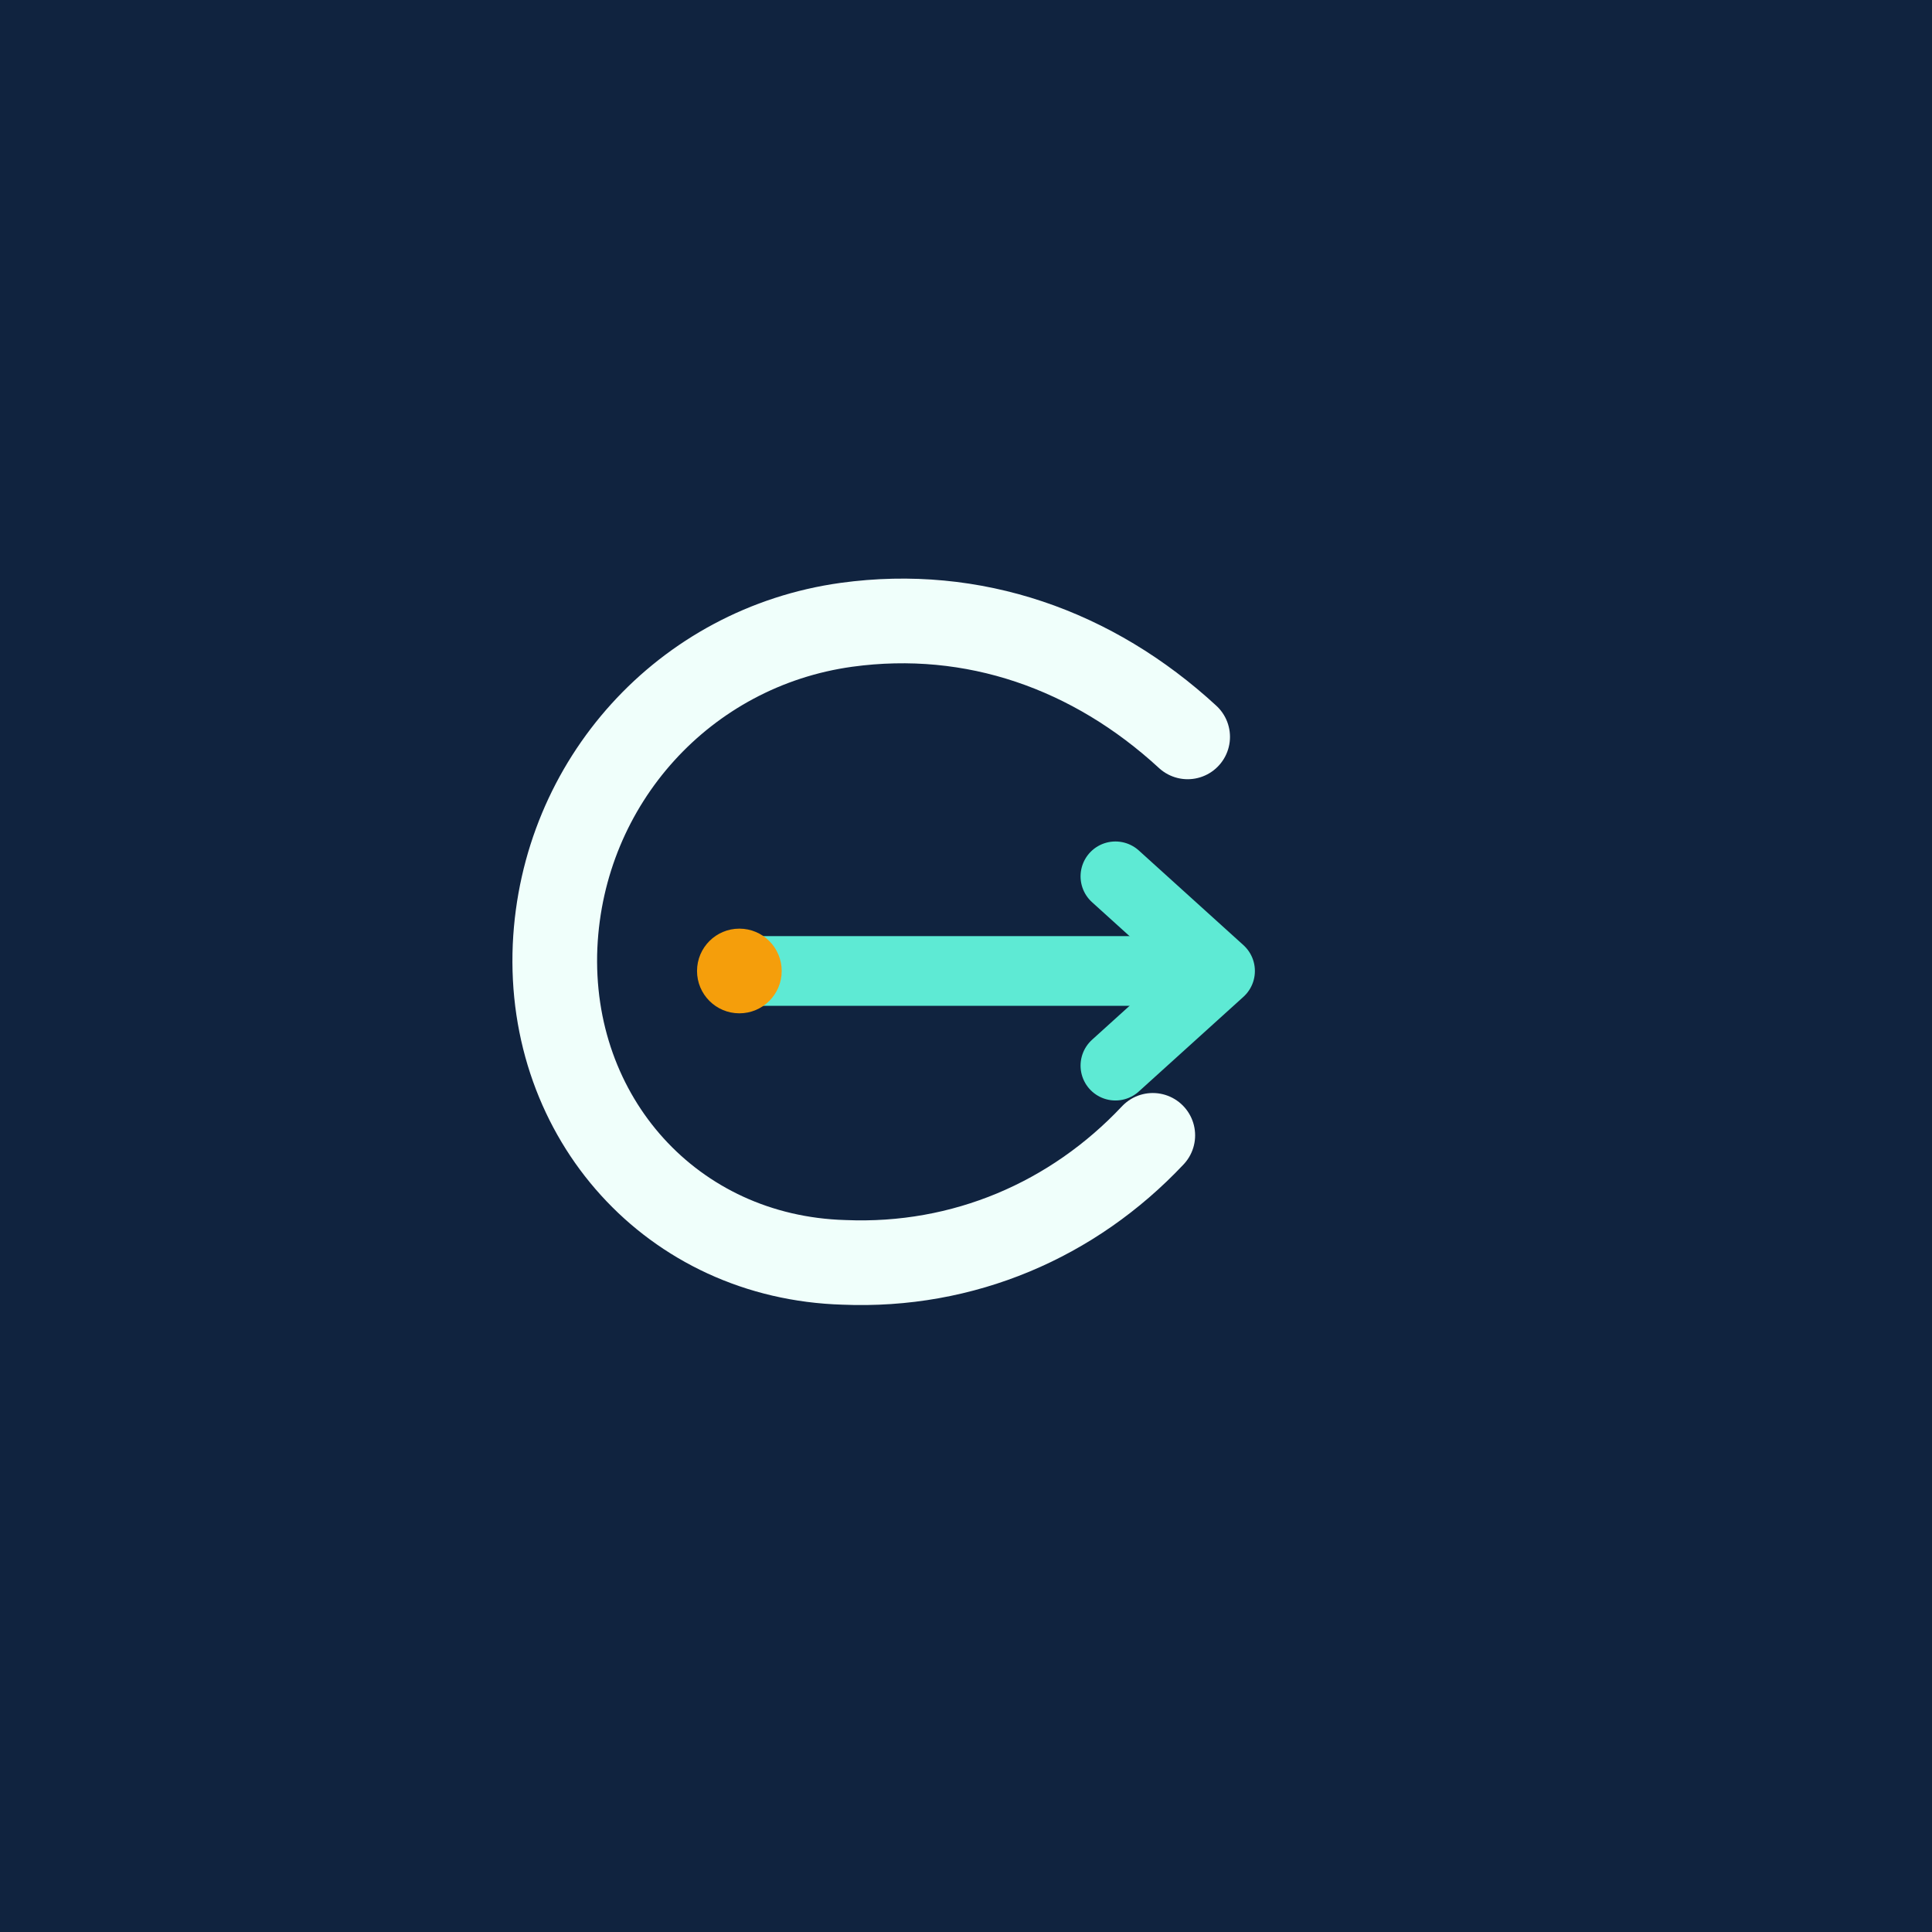
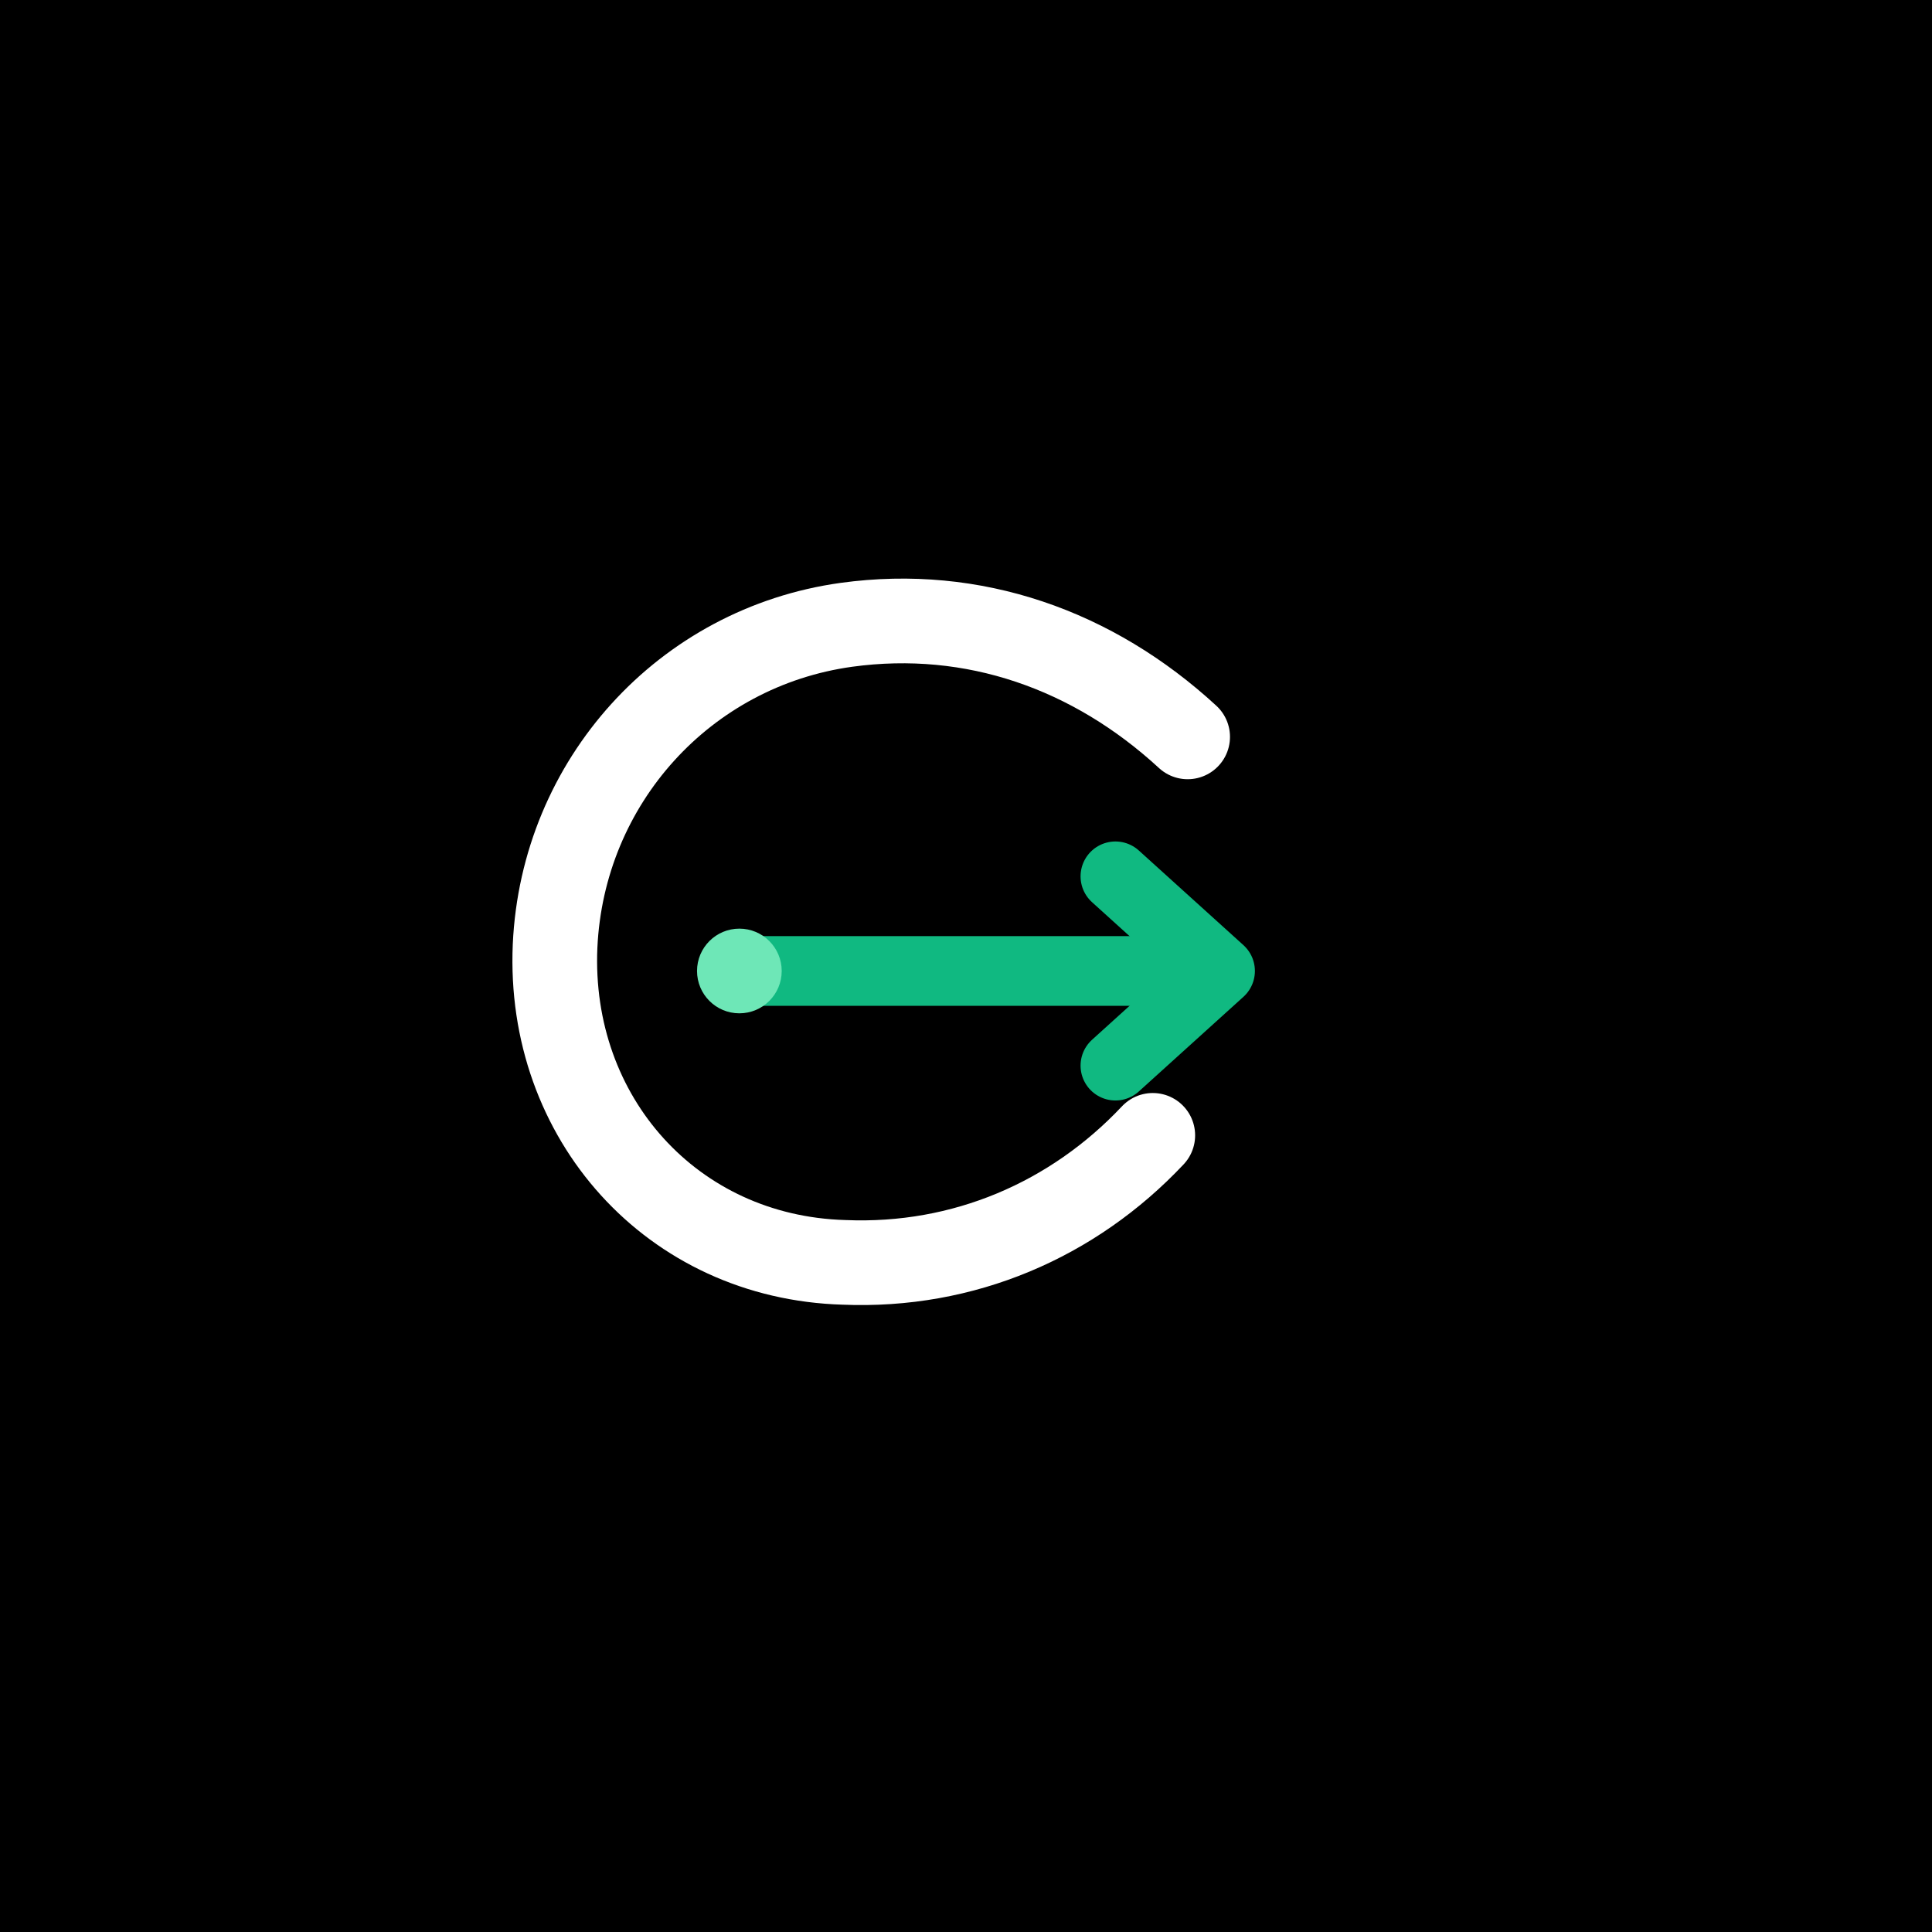
- <svg xmlns="http://www.w3.org/2000/svg" viewBox="0 0 512 512" role="img" aria-label="Crestline Express">
-   <rect width="512" height="512" fill="#10233f" />
+ <svg xmlns="http://www.w3.org/2000/svg" viewBox="0 0 512 512" role="img" aria-label="Cloudie">
+   <rect width="512" height="512" fill="#000000" />
  <g transform="translate(256 256) scale(0.66) translate(-256 -256)">
-     <path d="M345 164c-38-35-86-52-137-45-65 9-114 63-117 129-3 69 47 125 116 127 48 2 92-17 124-51" fill="none" stroke="#f0fffb" stroke-width="34" stroke-linecap="round" />
-     <path d="M165 258h176" fill="none" stroke="#5eead4" stroke-width="28" stroke-linecap="round" />
-     <path d="m316 220 42 38-42 38" fill="none" stroke="#5eead4" stroke-width="28" stroke-linecap="round" stroke-linejoin="round" />
-     <circle cx="165" cy="258" r="17" fill="#f59e0b" />
+     <path d="M345 164c-38-35-86-52-137-45-65 9-114 63-117 129-3 69 47 125 116 127 48 2 92-17 124-51" fill="none" stroke="#ffffff" stroke-width="34" stroke-linecap="round" />
+     <path d="M165 258h176" fill="none" stroke="#10b981" stroke-width="28" stroke-linecap="round" />
+     <path d="m316 220 42 38-42 38" fill="none" stroke="#10b981" stroke-width="28" stroke-linecap="round" stroke-linejoin="round" />
+     <circle cx="165" cy="258" r="17" fill="#6ee7b7" />
  </g>
</svg>
